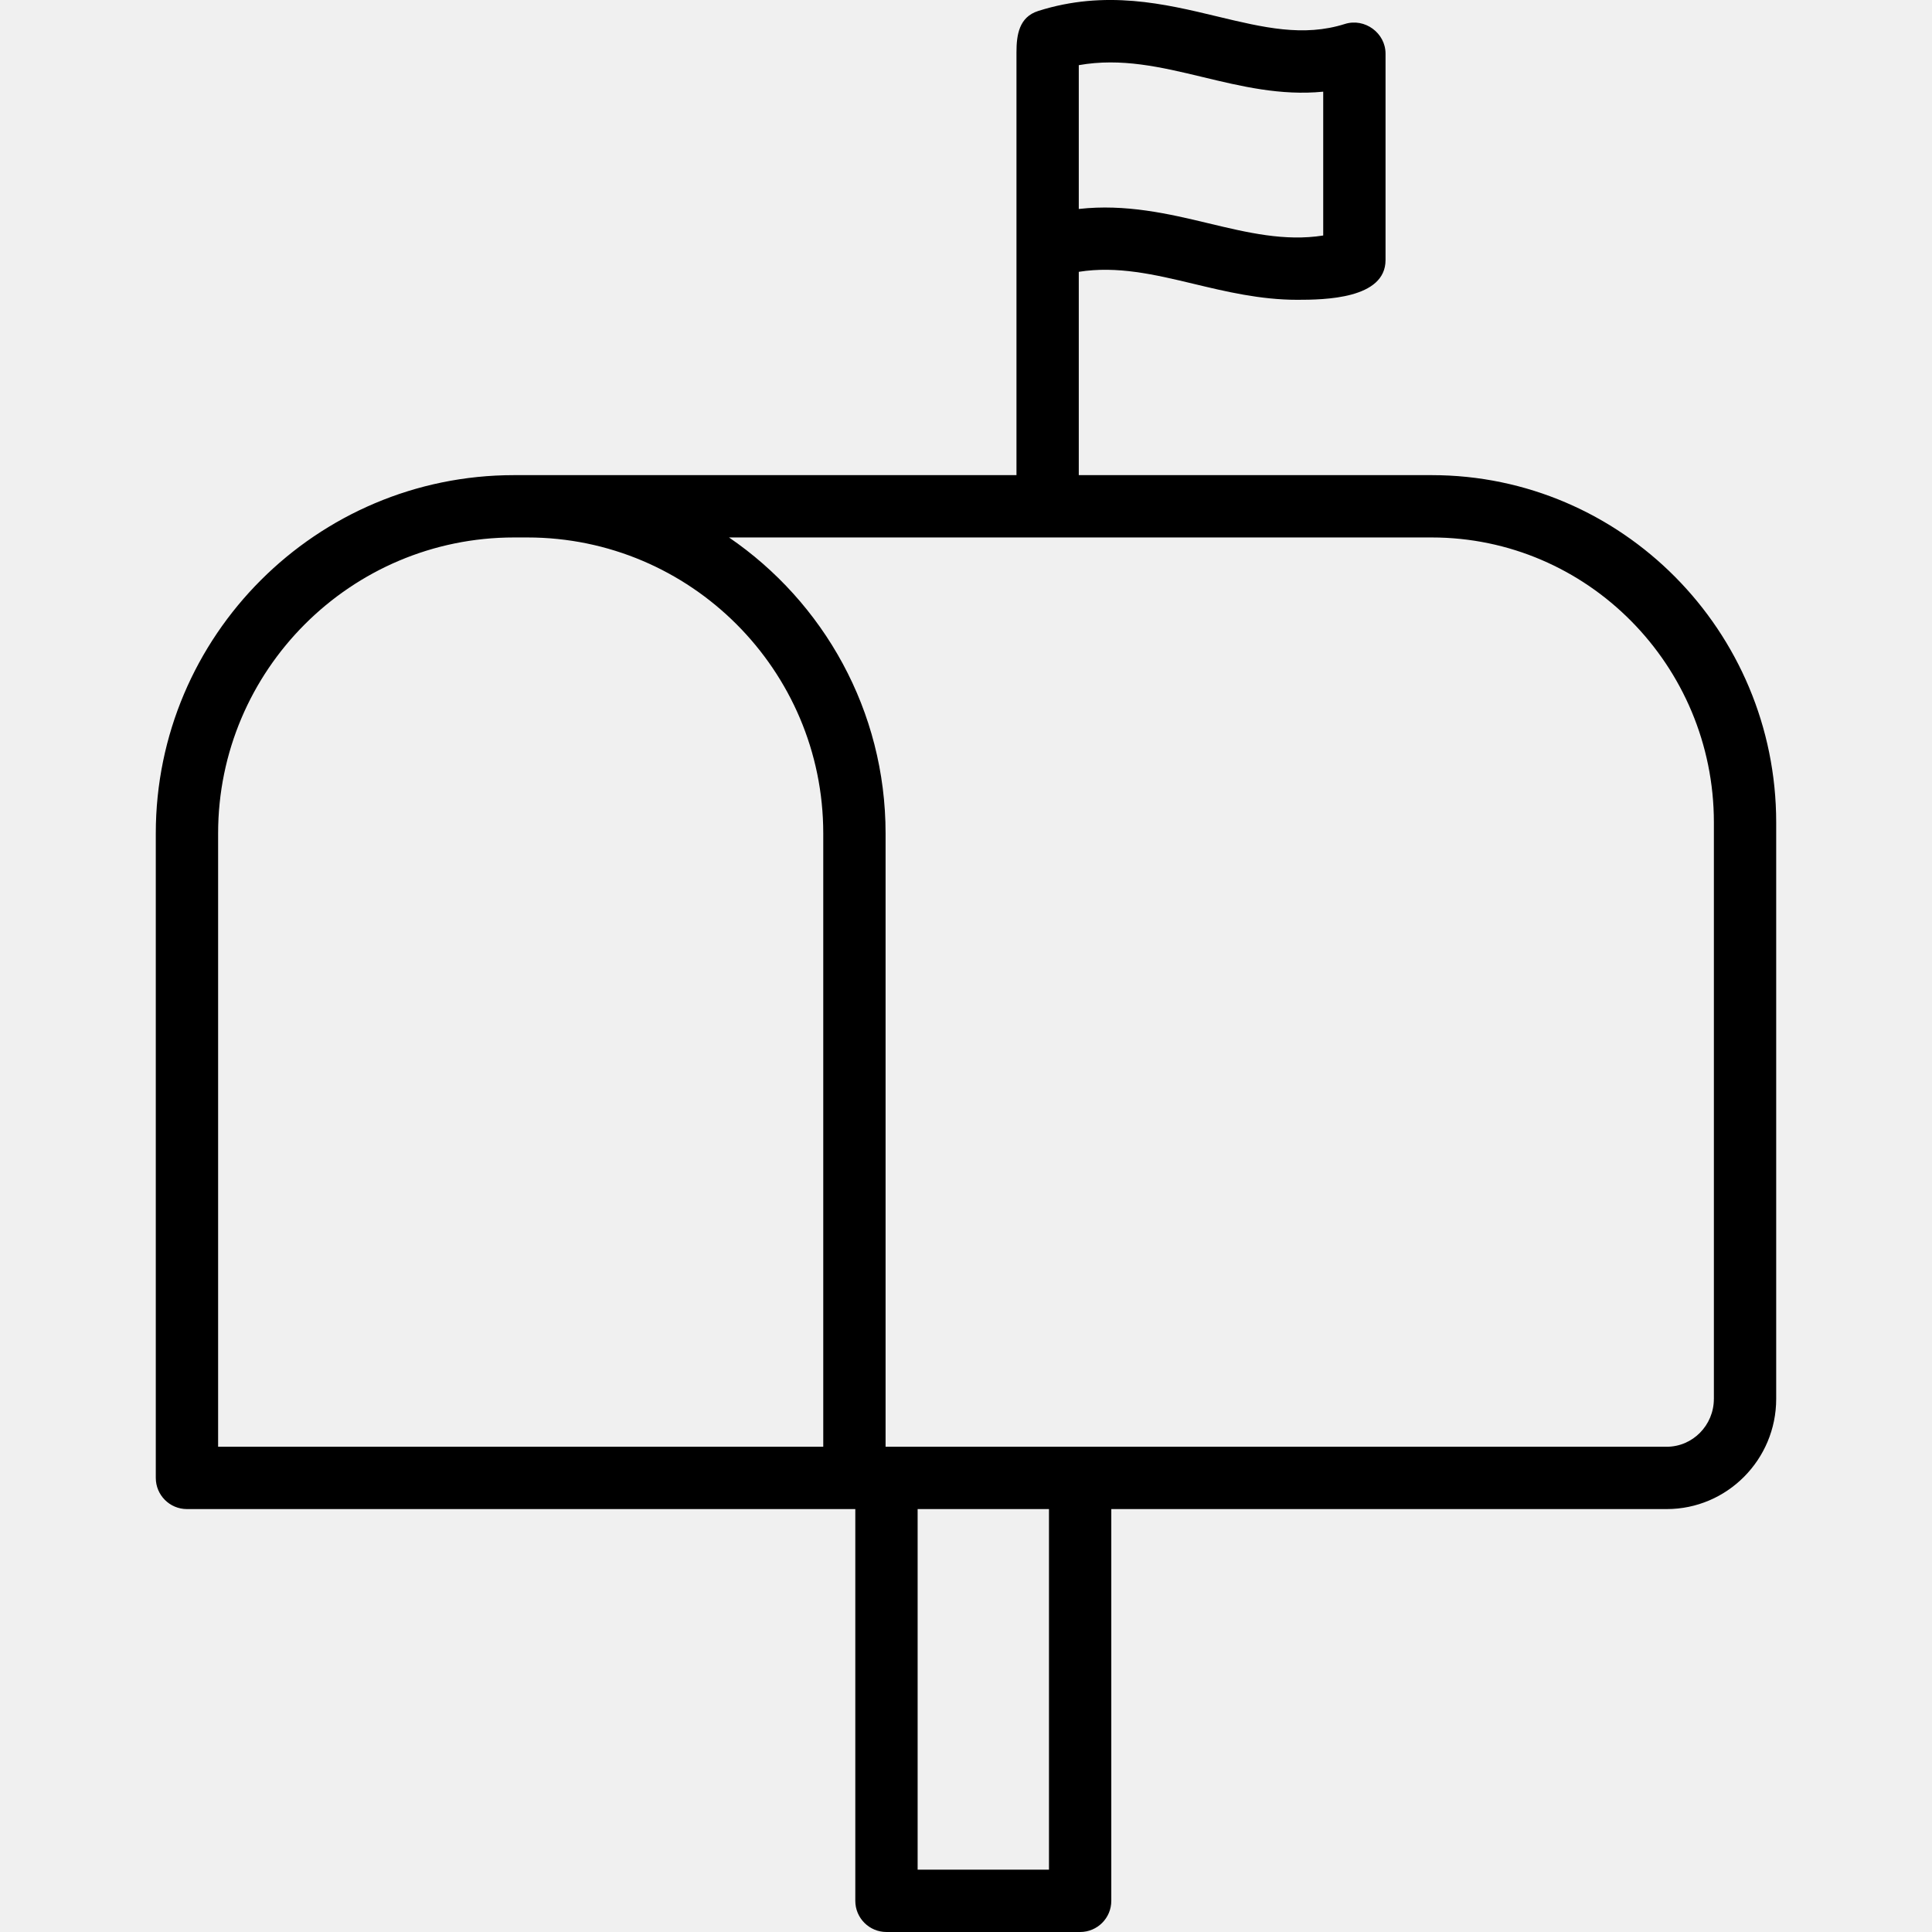
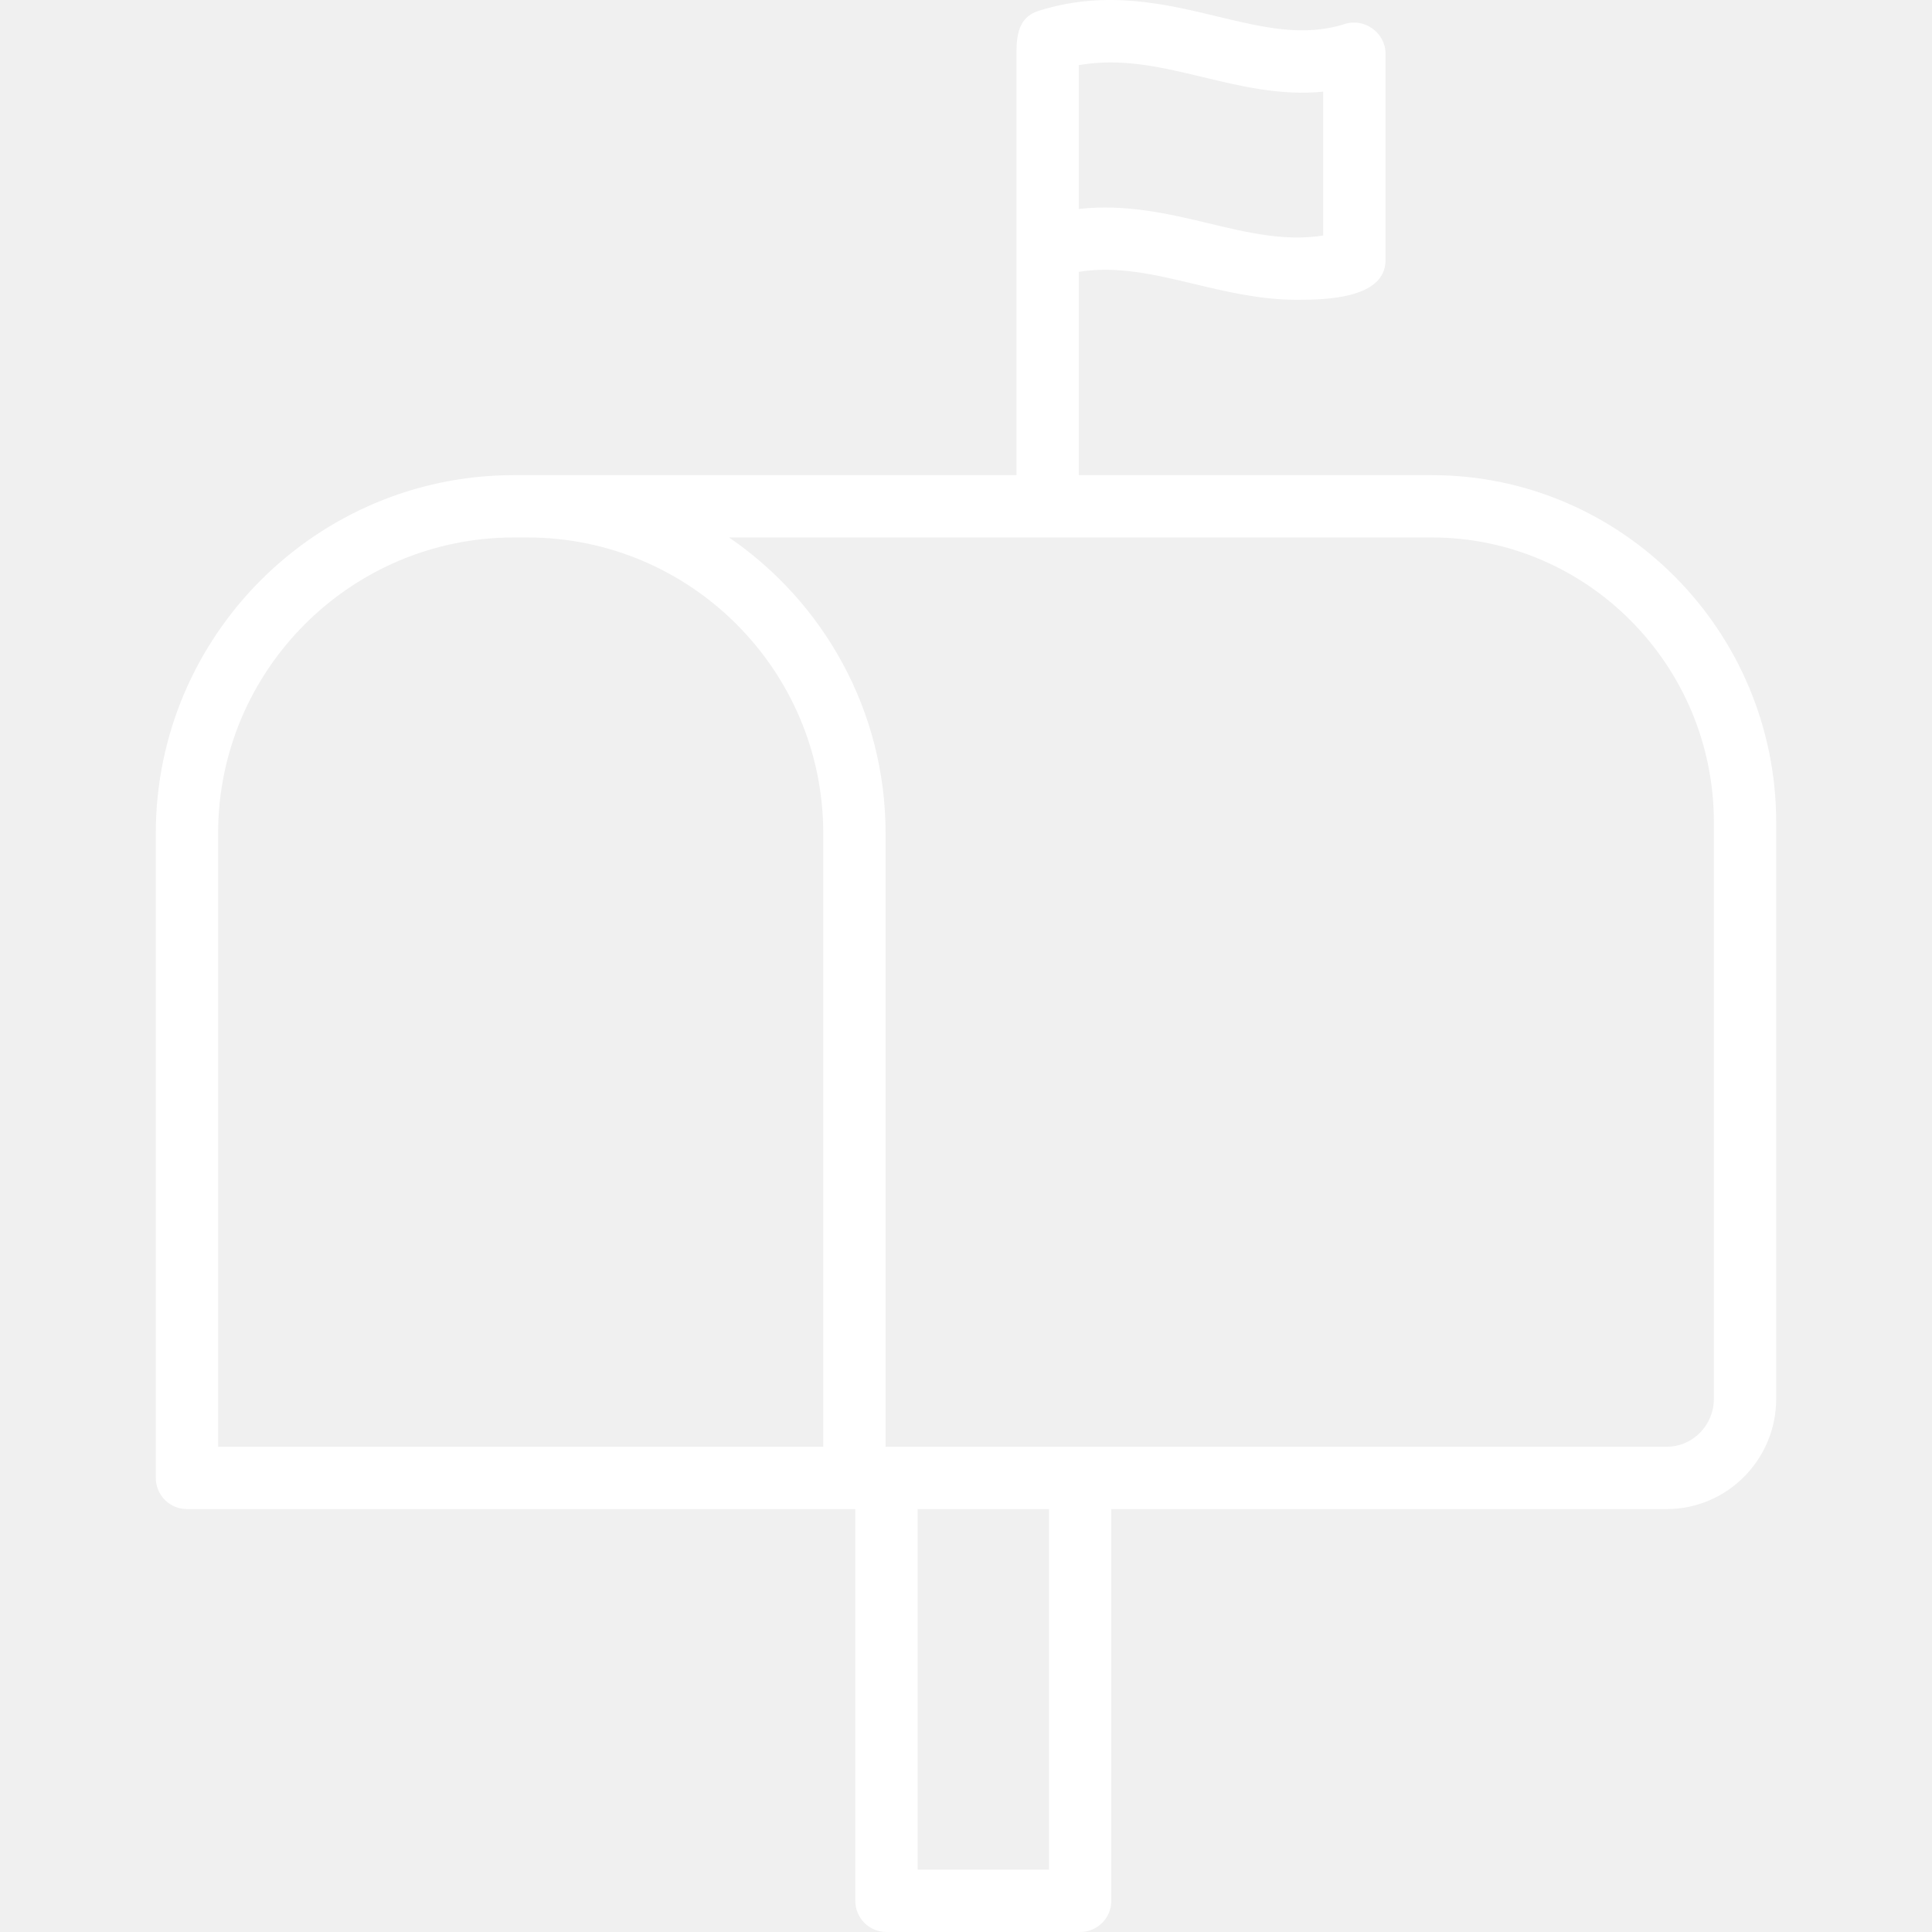
<svg xmlns="http://www.w3.org/2000/svg" version="1.1" x="0" y="0" viewBox="0 0 123.999 123.999" style="enable-background:new 0 0 512 512" xml:space="preserve" class="">
  <g>
-     <path d="M91.889 30.495H69.238V17.446c2.461-.393 4.861.17 7.378.773 2.048.491 4.269 1.023 6.644 1.023 1.742 0 5.666-.054 5.666-2.551V3.444c0-1.33-1.334-2.304-2.604-1.907-2.671.847-5.237.23-8.208-.484C74.759.247 70.956-.668 66.635.704c-1.236.392-1.396 1.546-1.396 2.658v27.133H32.99c-12.677 0-22.991 10.313-22.991 22.991v41.369a2 2 0 0 0 2 2h42.896v25.144a2 2 0 0 0 2 2h12.43a2 2 0 0 0 2-2V96.855h35.647c3.875 0 7.027-3.173 7.027-7.073V52.787c0-12.292-9.918-22.292-22.11-22.292zM77.179 4.943c2.48.597 5.027 1.209 7.747.941v9.231c-2.461.39-4.86-.182-7.377-.786-2.518-.604-5.302-1.256-8.311-.917v-9.23c2.722-.483 5.268.119 7.941.761zm-63.18 48.543c0-10.472 8.519-18.991 18.991-18.991h.857c10.472 0 18.991 8.519 18.991 18.991v39.369H13.999zm53.326 66.513h-8.43V96.855h8.43zm42.674-30.217c0 1.694-1.358 3.073-3.027 3.073H56.838V53.486c0-7.881-3.987-14.847-10.049-18.991H91.89c9.986 0 18.11 8.206 18.11 18.292v36.995z" fill="currentColor" data-original="#000000" />
+     <path d="M91.889 30.495H69.238V17.446c2.461-.393 4.861.17 7.378.773 2.048.491 4.269 1.023 6.644 1.023 1.742 0 5.666-.054 5.666-2.551V3.444c0-1.33-1.334-2.304-2.604-1.907-2.671.847-5.237.23-8.208-.484C74.759.247 70.956-.668 66.635.704c-1.236.392-1.396 1.546-1.396 2.658v27.133H32.99c-12.677 0-22.991 10.313-22.991 22.991v41.369a2 2 0 0 0 2 2h42.896v25.144a2 2 0 0 0 2 2h12.43a2 2 0 0 0 2-2V96.855h35.647c3.875 0 7.027-3.173 7.027-7.073V52.787c0-12.292-9.918-22.292-22.11-22.292zM77.179 4.943c2.48.597 5.027 1.209 7.747.941v9.231c-2.461.39-4.86-.182-7.377-.786-2.518-.604-5.302-1.256-8.311-.917v-9.23c2.722-.483 5.268.119 7.941.761zm-63.18 48.543c0-10.472 8.519-18.991 18.991-18.991h.857c10.472 0 18.991 8.519 18.991 18.991v39.369H13.999zm53.326 66.513h-8.43V96.855h8.43zm42.674-30.217c0 1.694-1.358 3.073-3.027 3.073H56.838V53.486c0-7.881-3.987-14.847-10.049-18.991H91.89c9.986 0 18.11 8.206 18.11 18.292v36.995z" fill="#fff" data-original="#000000" />
  </g>
</svg>
